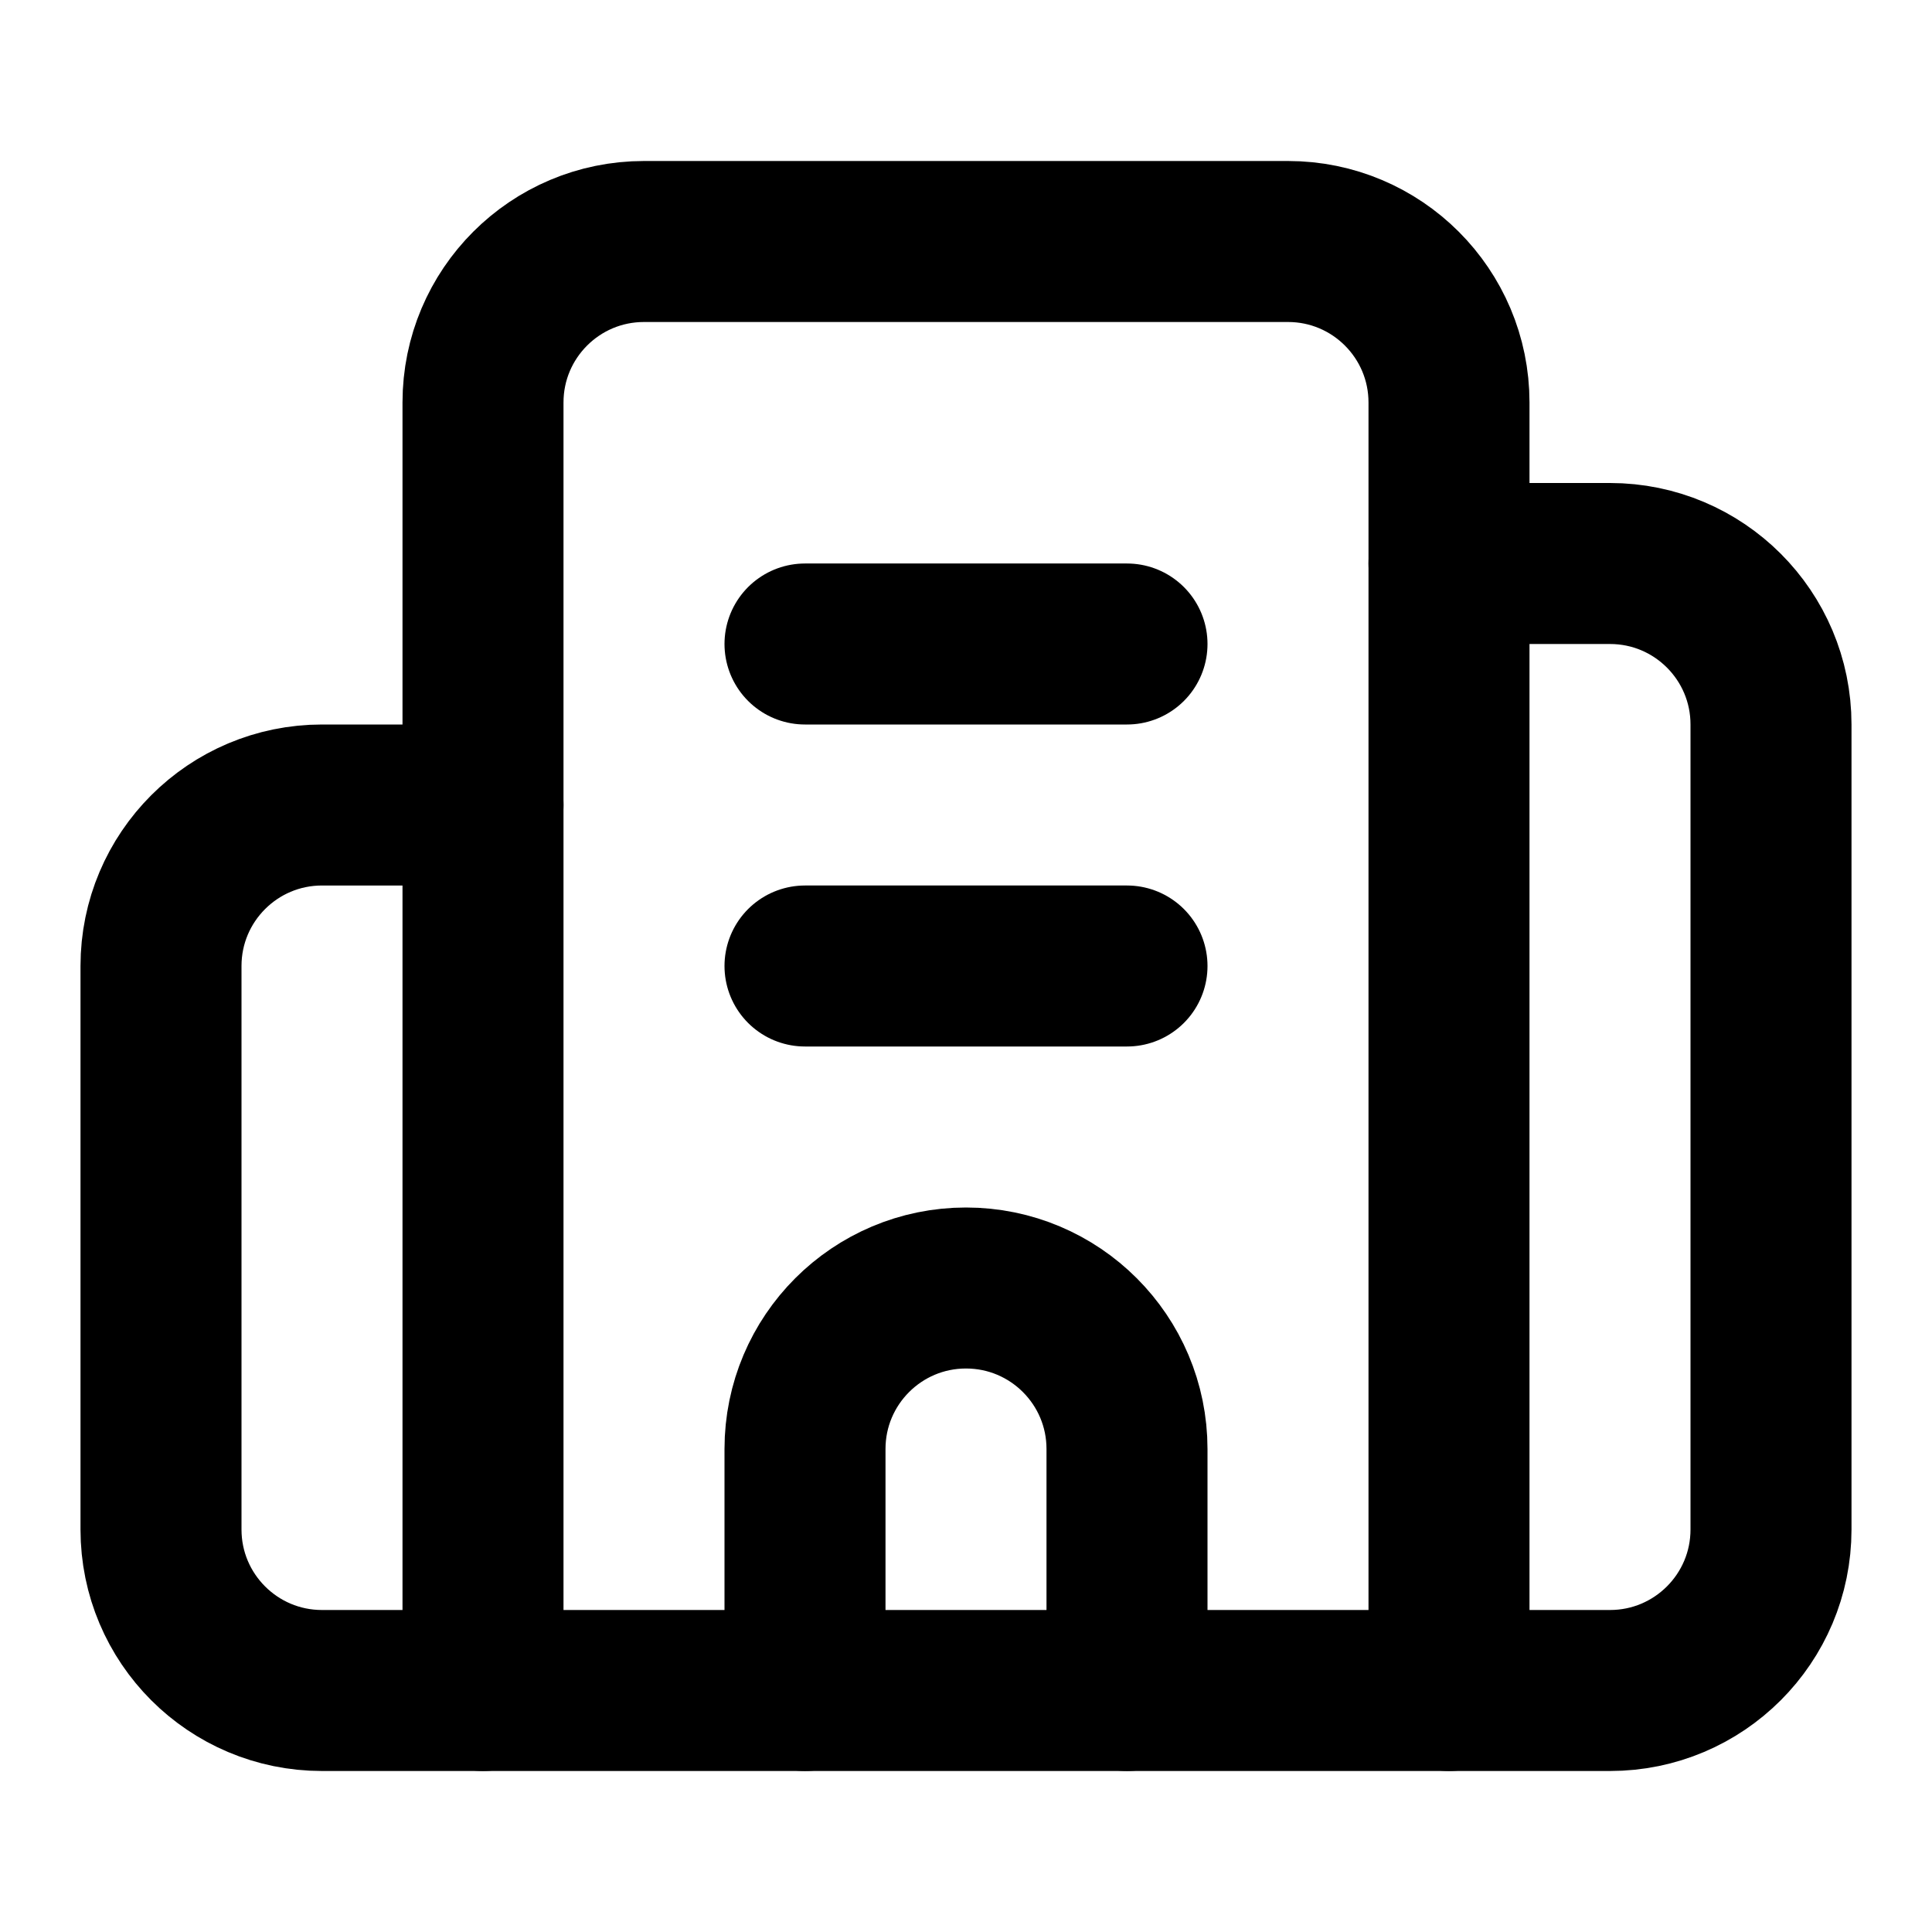
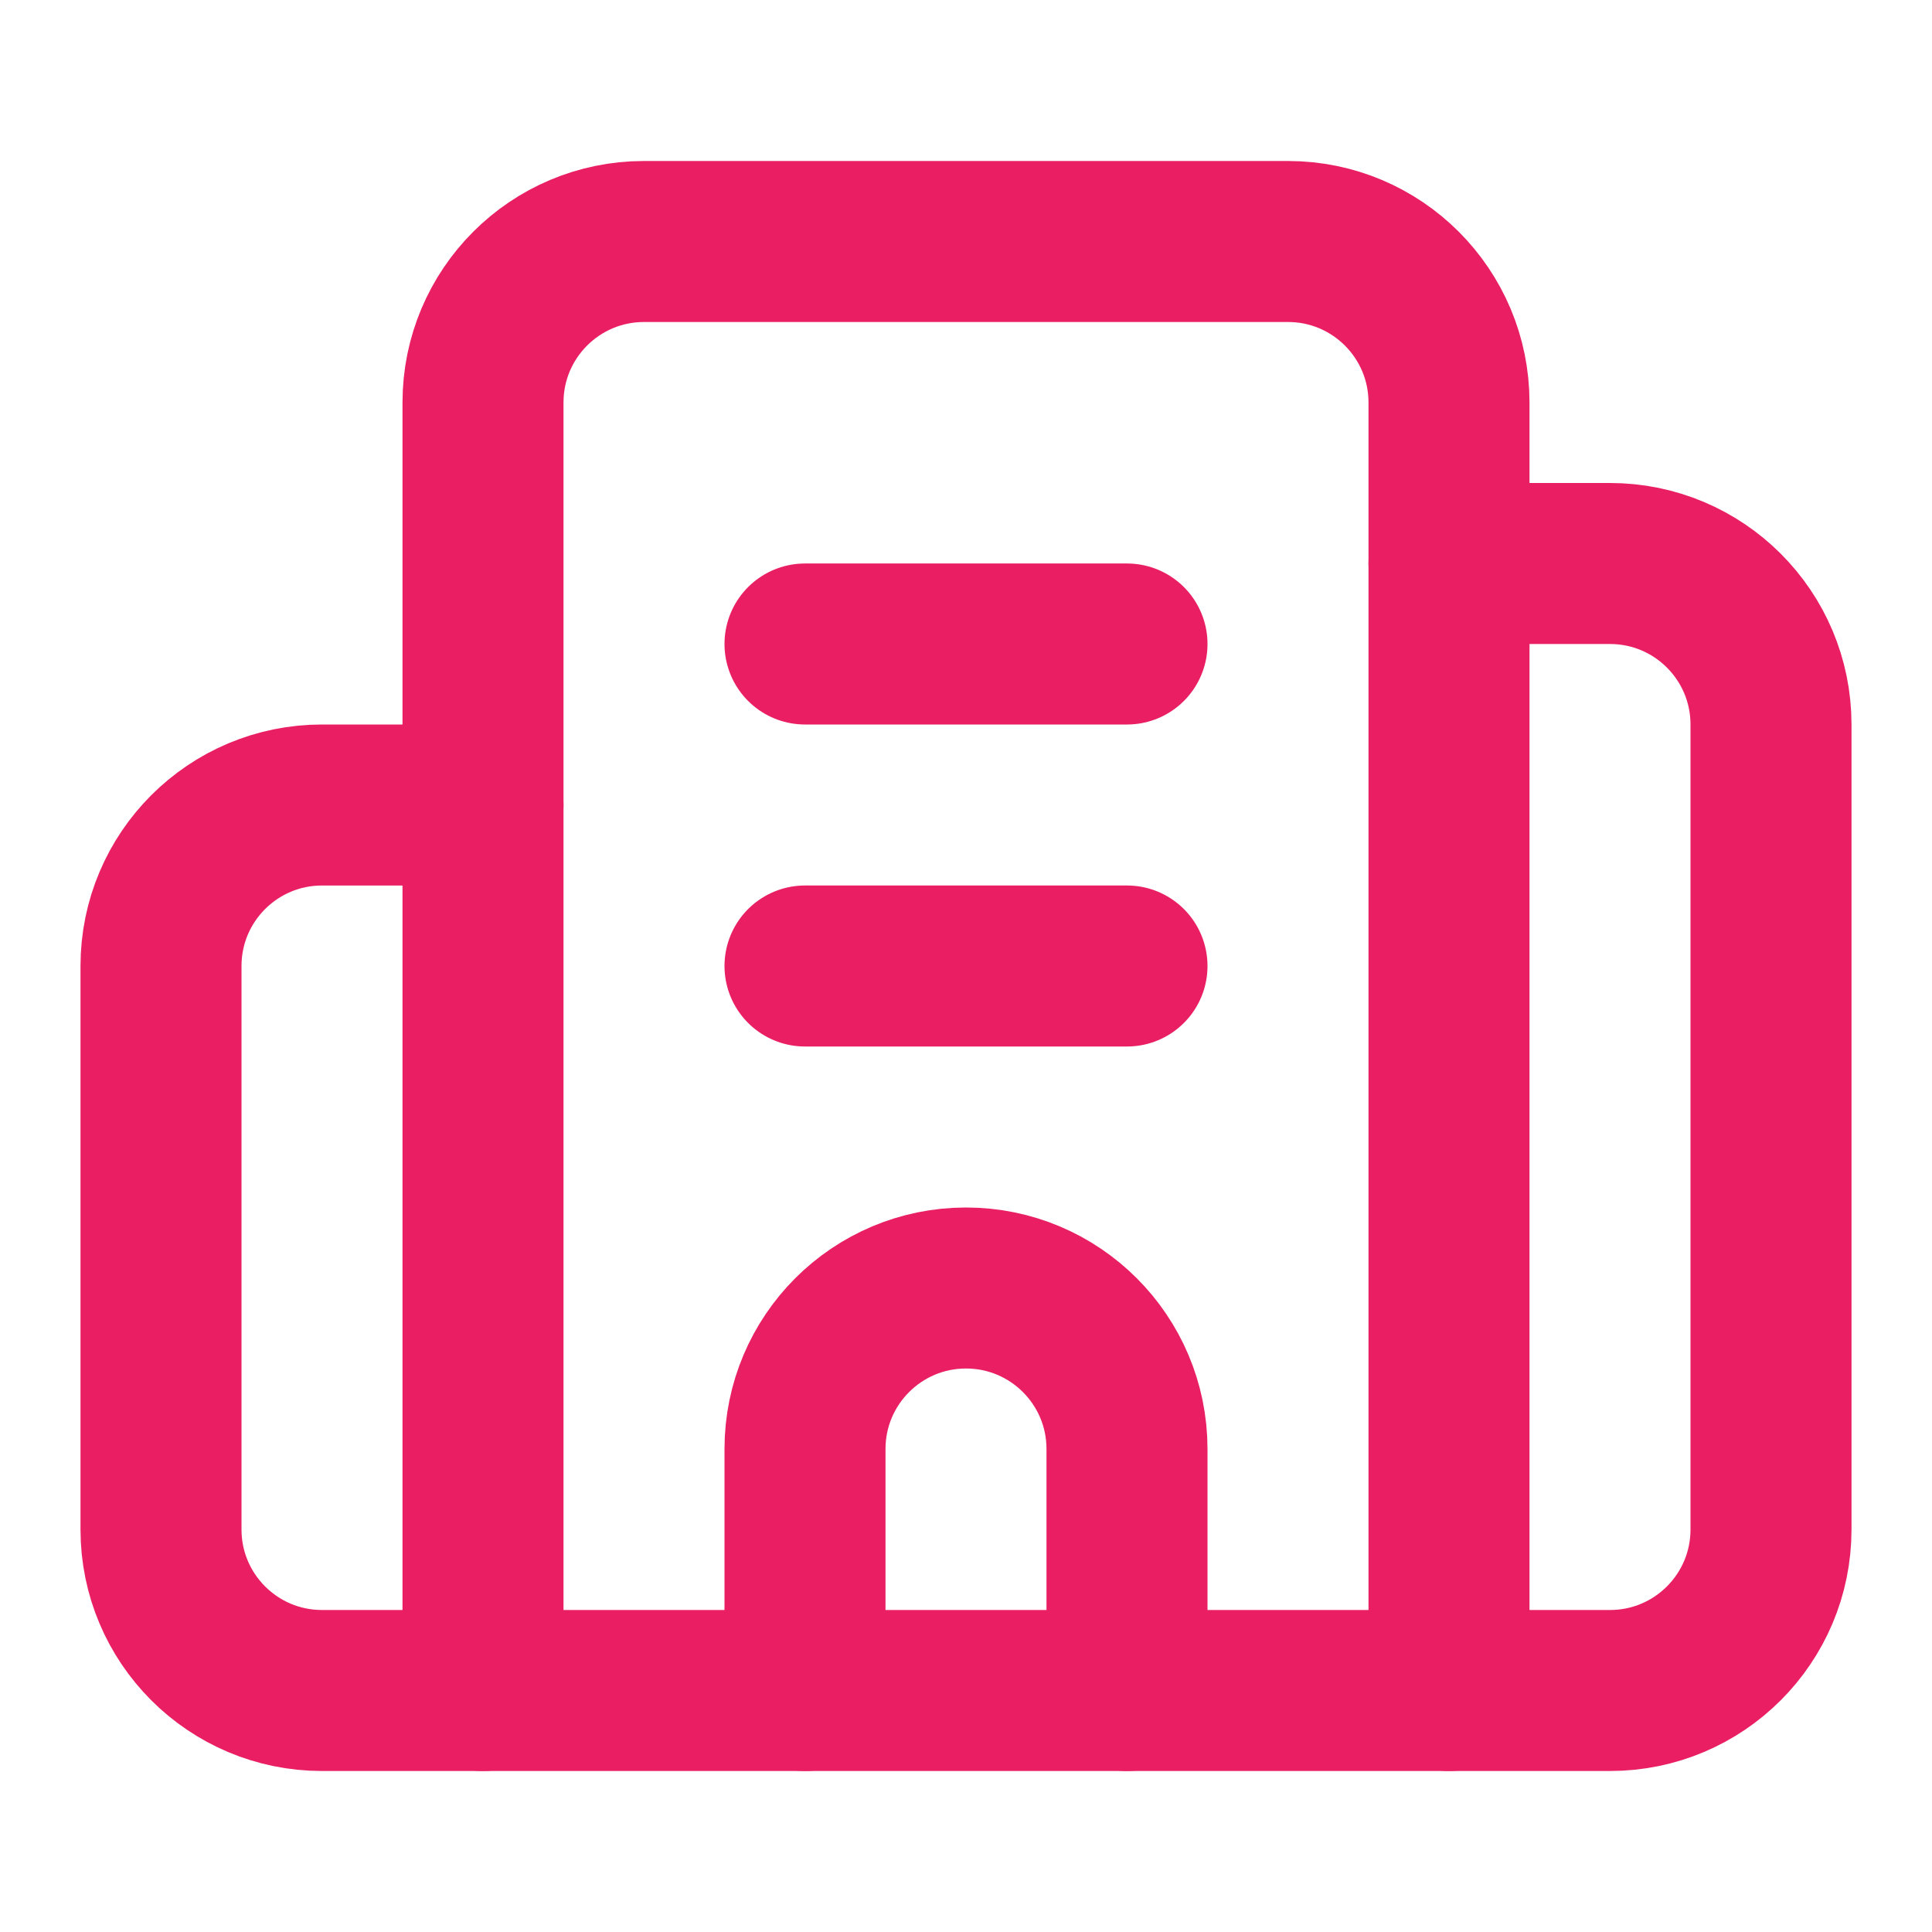
- <svg xmlns="http://www.w3.org/2000/svg" class="lucide lucide-building-2" width="24" height="24" viewBox="0 0 24 24" fill="none" stroke="currentColor" stroke-width="2" stroke-linecap="round" stroke-linejoin="round">
+ <svg xmlns="http://www.w3.org/2000/svg" class="lucide lucide-building-2" width="24" height="24" viewBox="0 0 24 24" fill="none" stroke="#E91E63" stroke-width="2" stroke-linecap="round" stroke-linejoin="round">
  <path d="M10 12h4" />
  <path d="M10 8h4" />
  <path d="M14 21v-3a2 2 0 0 0-4 0v3" />
  <path d="M6 10H4a2 2 0 0 0-2 2v7a2 2 0 0 0 2 2h16a2 2 0 0 0 2-2V9a2 2 0 0 0-2-2h-2" />
  <path d="M6 21V5a2 2 0 0 1 2-2h8a2 2 0 0 1 2 2v16" />
</svg>
